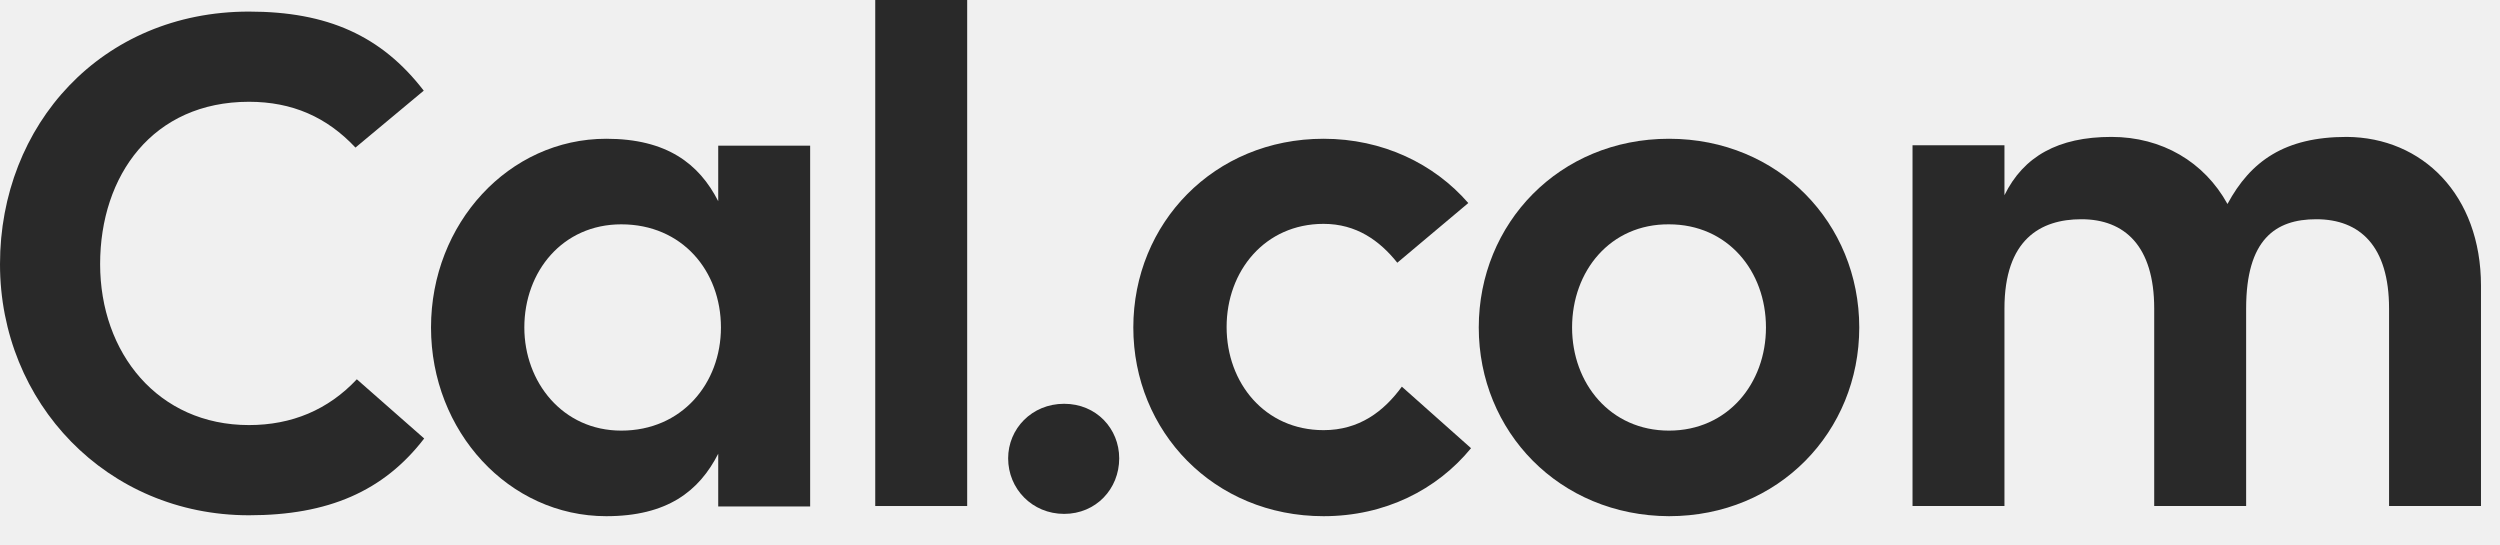
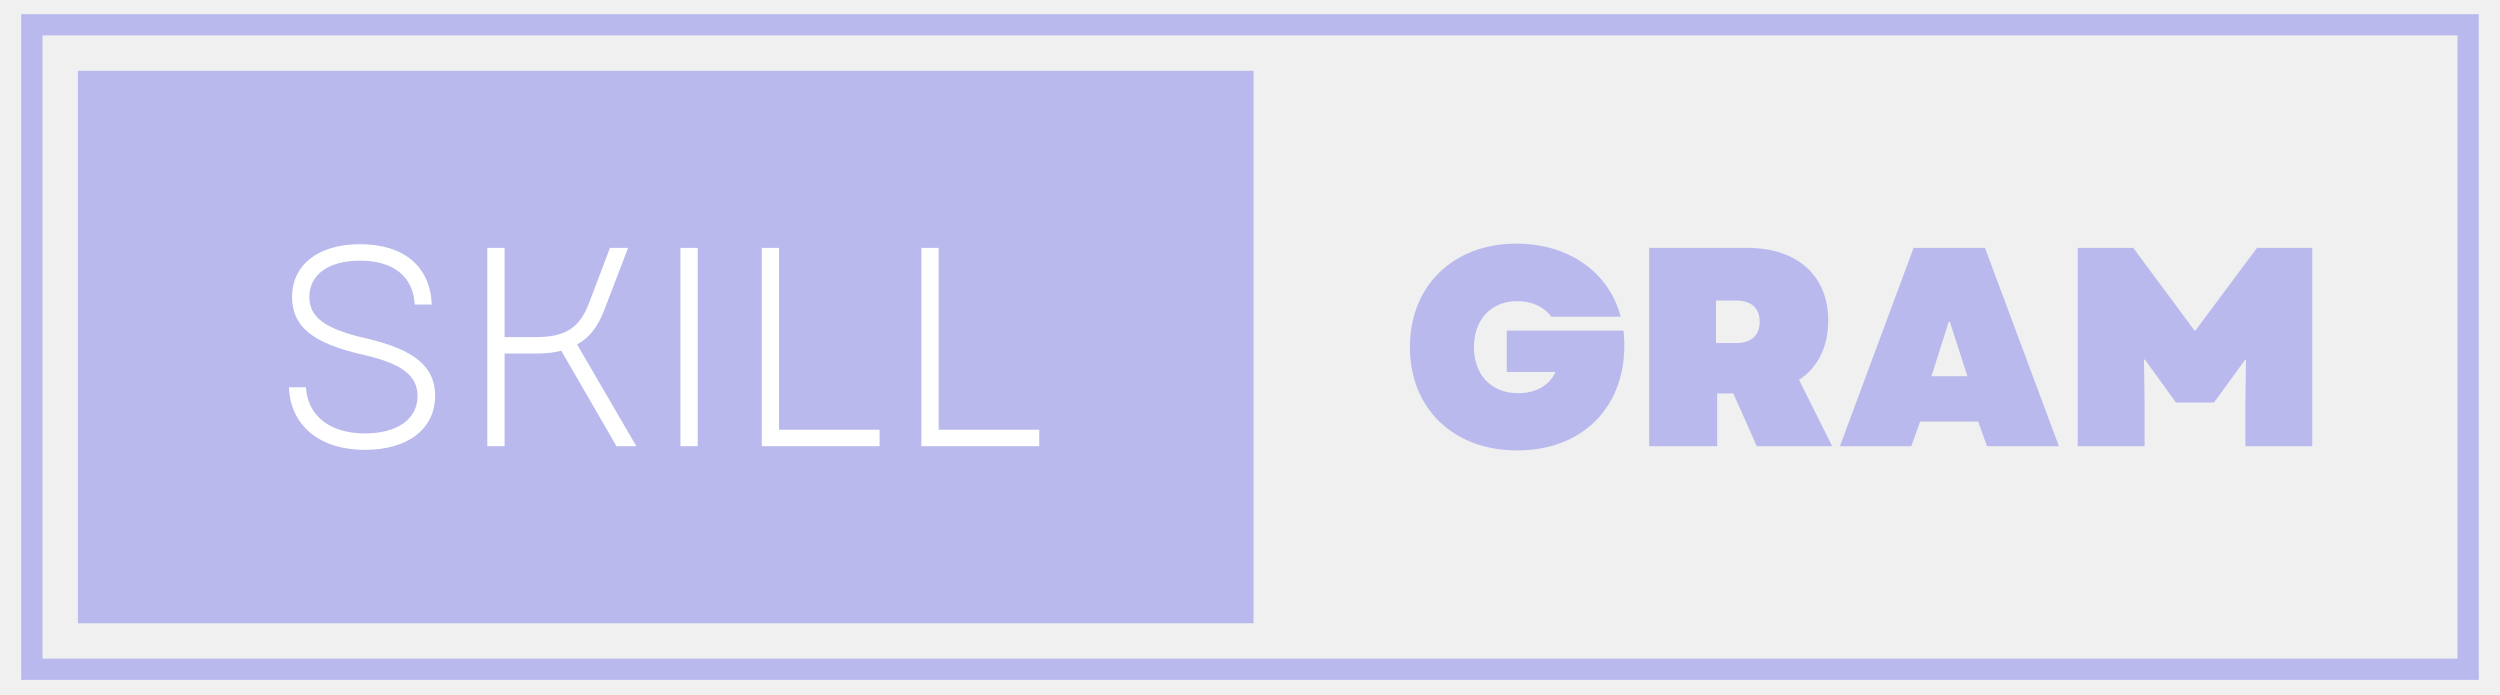
- <svg xmlns="http://www.w3.org/2000/svg" width="101" height="22" viewBox="0 0 101 22" fill="none">
-   <path d="M10.058 20.817C4.321 20.817 0 16.276 0 10.67C0 5.046 4.101 0.468 10.058 0.468C13.221 0.468 15.409 1.439 17.119 3.663L14.361 5.962C13.203 4.728 11.805 4.112 10.058 4.112C6.178 4.112 4.045 7.083 4.045 10.67C4.045 14.258 6.381 17.173 10.058 17.173C11.787 17.173 13.258 16.557 14.416 15.323L17.137 17.715C15.501 19.845 13.258 20.817 10.058 20.817Z" fill="#292929" />
-   <path d="M29.016 5.886H32.73V20.461H29.016V18.331C28.244 19.845 26.957 20.854 24.493 20.854C20.558 20.854 17.413 17.434 17.413 13.23C17.413 9.025 20.558 5.606 24.493 5.606C26.938 5.606 28.244 6.615 29.016 8.128V5.886ZM29.126 13.23C29.126 10.95 27.563 9.063 25.099 9.063C22.727 9.063 21.183 10.969 21.183 13.23C21.183 15.435 22.727 17.397 25.099 17.397C27.545 17.397 29.126 15.491 29.126 13.23Z" fill="#292929" />
-   <path d="M35.36 0H39.074V20.443H35.36V0Z" fill="#292929" />
-   <path d="M40.729 18.518C40.729 17.322 41.685 16.313 42.991 16.313C44.296 16.313 45.216 17.322 45.216 18.518C45.216 19.752 44.278 20.761 42.991 20.761C41.704 20.761 40.729 19.752 40.729 18.518Z" fill="#292929" />
-   <path d="M59.43 18.107C58.05 19.788 55.954 20.854 53.472 20.854C49.04 20.854 45.786 17.434 45.786 13.23C45.786 9.025 49.04 5.606 53.472 5.606C55.862 5.606 57.94 6.615 59.319 8.203L56.451 10.614C55.734 9.717 54.796 9.044 53.472 9.044C51.1 9.044 49.555 10.95 49.555 13.211C49.555 15.472 51.1 17.378 53.472 17.378C54.906 17.378 55.899 16.631 56.635 15.621L59.43 18.107Z" fill="#292929" />
-   <path d="M59.742 13.23C59.742 9.025 62.997 5.606 67.428 5.606C71.86 5.606 75.114 9.025 75.114 13.23C75.114 17.434 71.86 20.854 67.428 20.854C62.997 20.835 59.742 17.434 59.742 13.23ZM71.345 13.23C71.345 10.95 69.8 9.063 67.428 9.063C65.056 9.044 63.512 10.95 63.512 13.23C63.512 15.491 65.056 17.397 67.428 17.397C69.8 17.397 71.345 15.491 71.345 13.23Z" fill="#292929" />
-   <path d="M100.232 11.548V20.443H96.518V12.464C96.518 9.941 95.341 8.857 93.576 8.857C91.921 8.857 90.744 9.68 90.744 12.464V20.443H87.03V12.464C87.03 9.941 85.835 8.857 84.088 8.857C82.433 8.857 80.98 9.68 80.98 12.464V20.443H77.266V5.868H80.98V7.886C81.752 6.316 83.15 5.531 85.301 5.531C87.343 5.531 89.052 6.54 89.99 8.241C90.928 6.503 92.307 5.531 94.808 5.531C97.86 5.55 100.232 7.867 100.232 11.548Z" fill="#292929" />
+ <svg xmlns="http://www.w3.org/2000/svg" width="353" height="98" viewBox="0 0 353 98" fill="none">
+   <g clip-path="url(#clip0_1_2)">
+     <rect x="4.5" y="3.5" width="344" height="91" stroke="#B9B9ED" stroke-width="3" />
+     <rect x="11" y="10" width="166" height="78" fill="#B9B9ED" />
+     <path d="M51.52 63.52C45.12 63.52 41 60.08 40.8 54.68H43.2C43.44 58.8 46.68 61.2 51.52 61.2C56.12 61.2 58.96 59.16 58.96 55.92C58.96 53 56.68 51.28 51.04 50.04C44.16 48.44 41.24 46.12 41.24 41.92C41.24 37.44 44.88 34.48 50.84 34.48C57 34.48 60.76 37.6 60.96 43H58.56C58.36 39.04 55.52 36.8 50.84 36.8C46.32 36.8 43.68 38.84 43.68 41.92C43.68 44.72 45.76 46.44 51.64 47.76C58.72 49.4 61.44 51.88 61.44 55.88C61.44 60.56 57.6 63.52 51.52 63.52ZM68.809 63V35H71.249V47.6H75.689C80.049 47.6 81.889 46.12 83.169 42.8L86.129 35H88.689L85.329 43.76C84.449 46.04 83.289 47.64 81.489 48.64L89.849 63H87.049L79.249 49.52C78.209 49.8 77.049 49.92 75.689 49.92H71.249V63H68.809ZM96.075 63V35H98.515V63H96.075ZM107.559 63V35H109.999V60.68H124.199V63H107.559ZM130.098 63V35H132.538V60.68H146.738V63H130.098Z" fill="white" />
+     <path d="M214.24 63.6C205.2 63.6 199.08 57.68 199.08 49C199.08 40.36 205.2 34.4 214.12 34.4C221.44 34.4 227.2 38.4 228.84 44.72H219.04C218.08 43.36 216.32 42.52 214.24 42.52C210.56 42.52 208.12 45.12 208.12 49C208.12 52.76 210.4 55.52 214.36 55.52C216.96 55.52 218.8 54.36 219.64 52.52H212.76V46.68H229.24C230.28 56.52 224.16 63.6 214.24 63.6ZM232.864 63V35H246.704C253.784 35 258.144 38.92 258.144 45.28C258.144 49 256.664 51.88 254.024 53.64L258.704 63H248.064L244.744 55.56H242.464V63H232.864ZM242.304 48.44H245.144C247.264 48.44 248.464 47.36 248.464 45.44C248.464 43.48 247.264 42.44 245.144 42.44H242.304V48.44ZM259.8 63L270.2 35H280.28L290.72 63H280.56L279.32 59.52H271.12L269.88 63H259.8ZM272.72 53.12H277.8L275.32 45.44H275.16L272.72 53.12ZM293.372 63V35H301.212L309.932 46.76L318.692 35H326.492V63H317.052V56.56L317.132 50.8H317.012L312.612 56.84H307.252L302.852 50.76L302.732 50.8L302.812 56.56V63H293.372Z" fill="#B9B9ED" />
+   </g>
+   <defs>
+     <clipPath id="clip0_1_2">
+       <rect width="353" height="98" fill="white" />
+     </clipPath>
+   </defs>
</svg>
